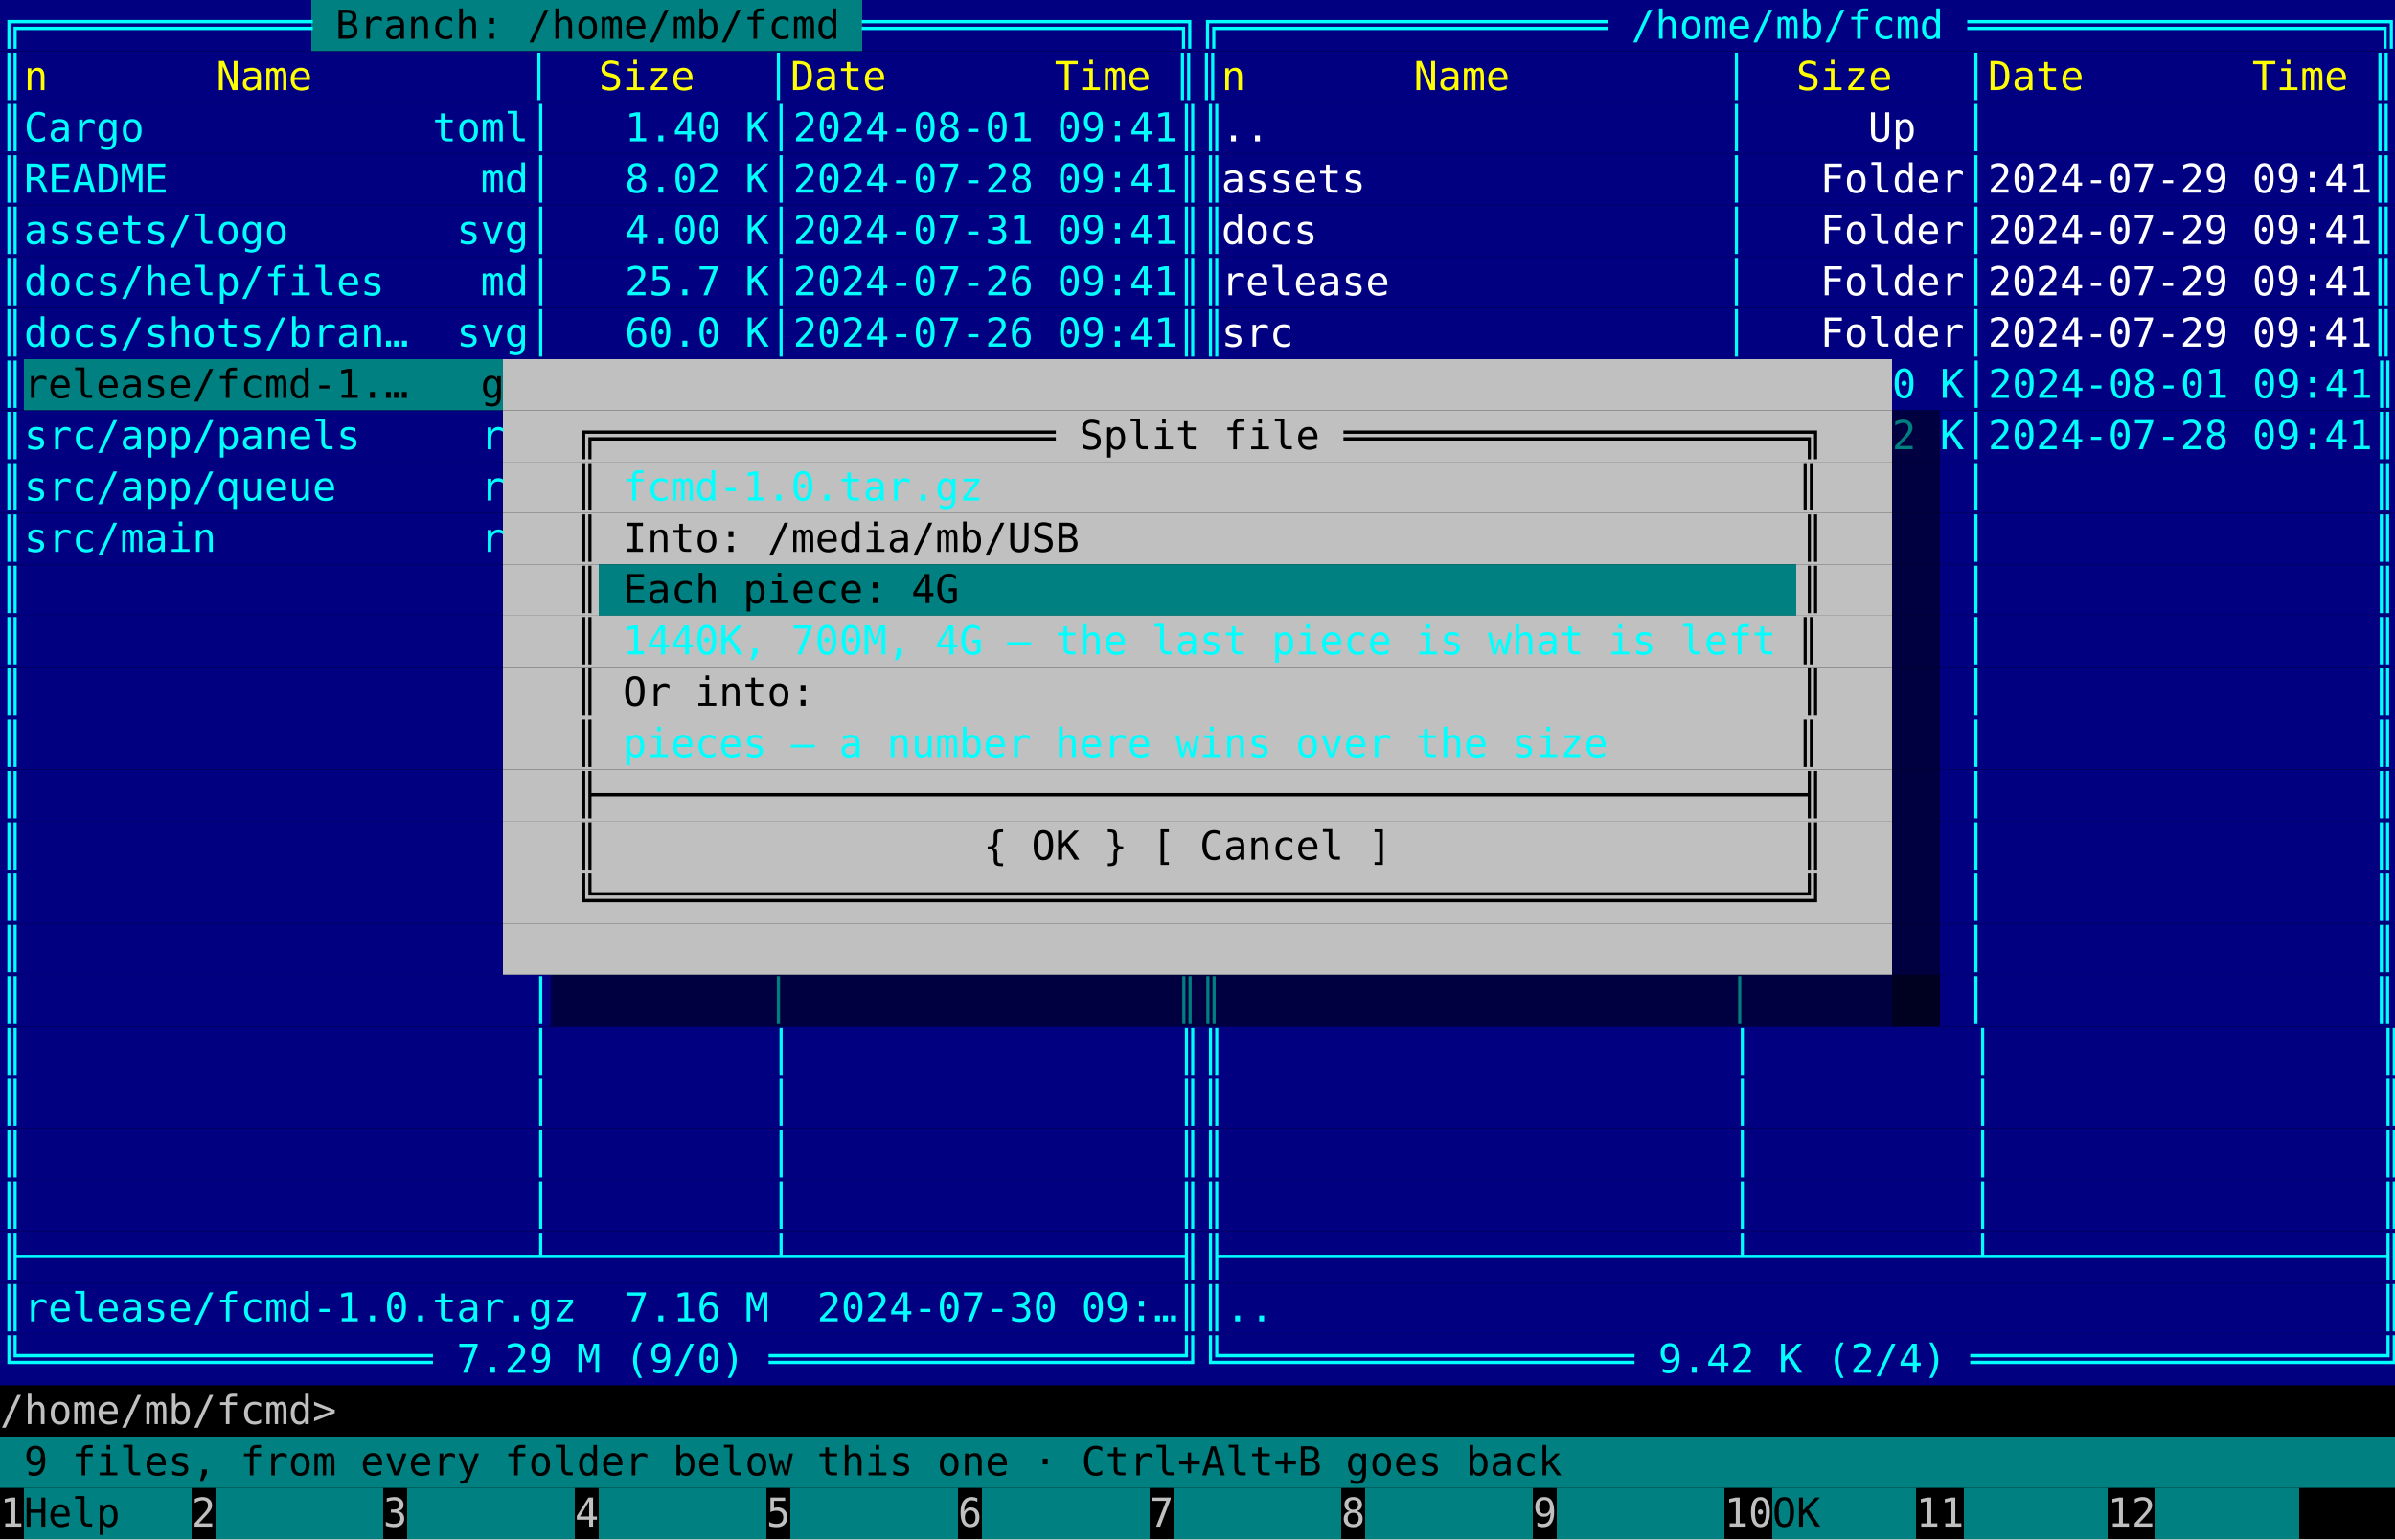
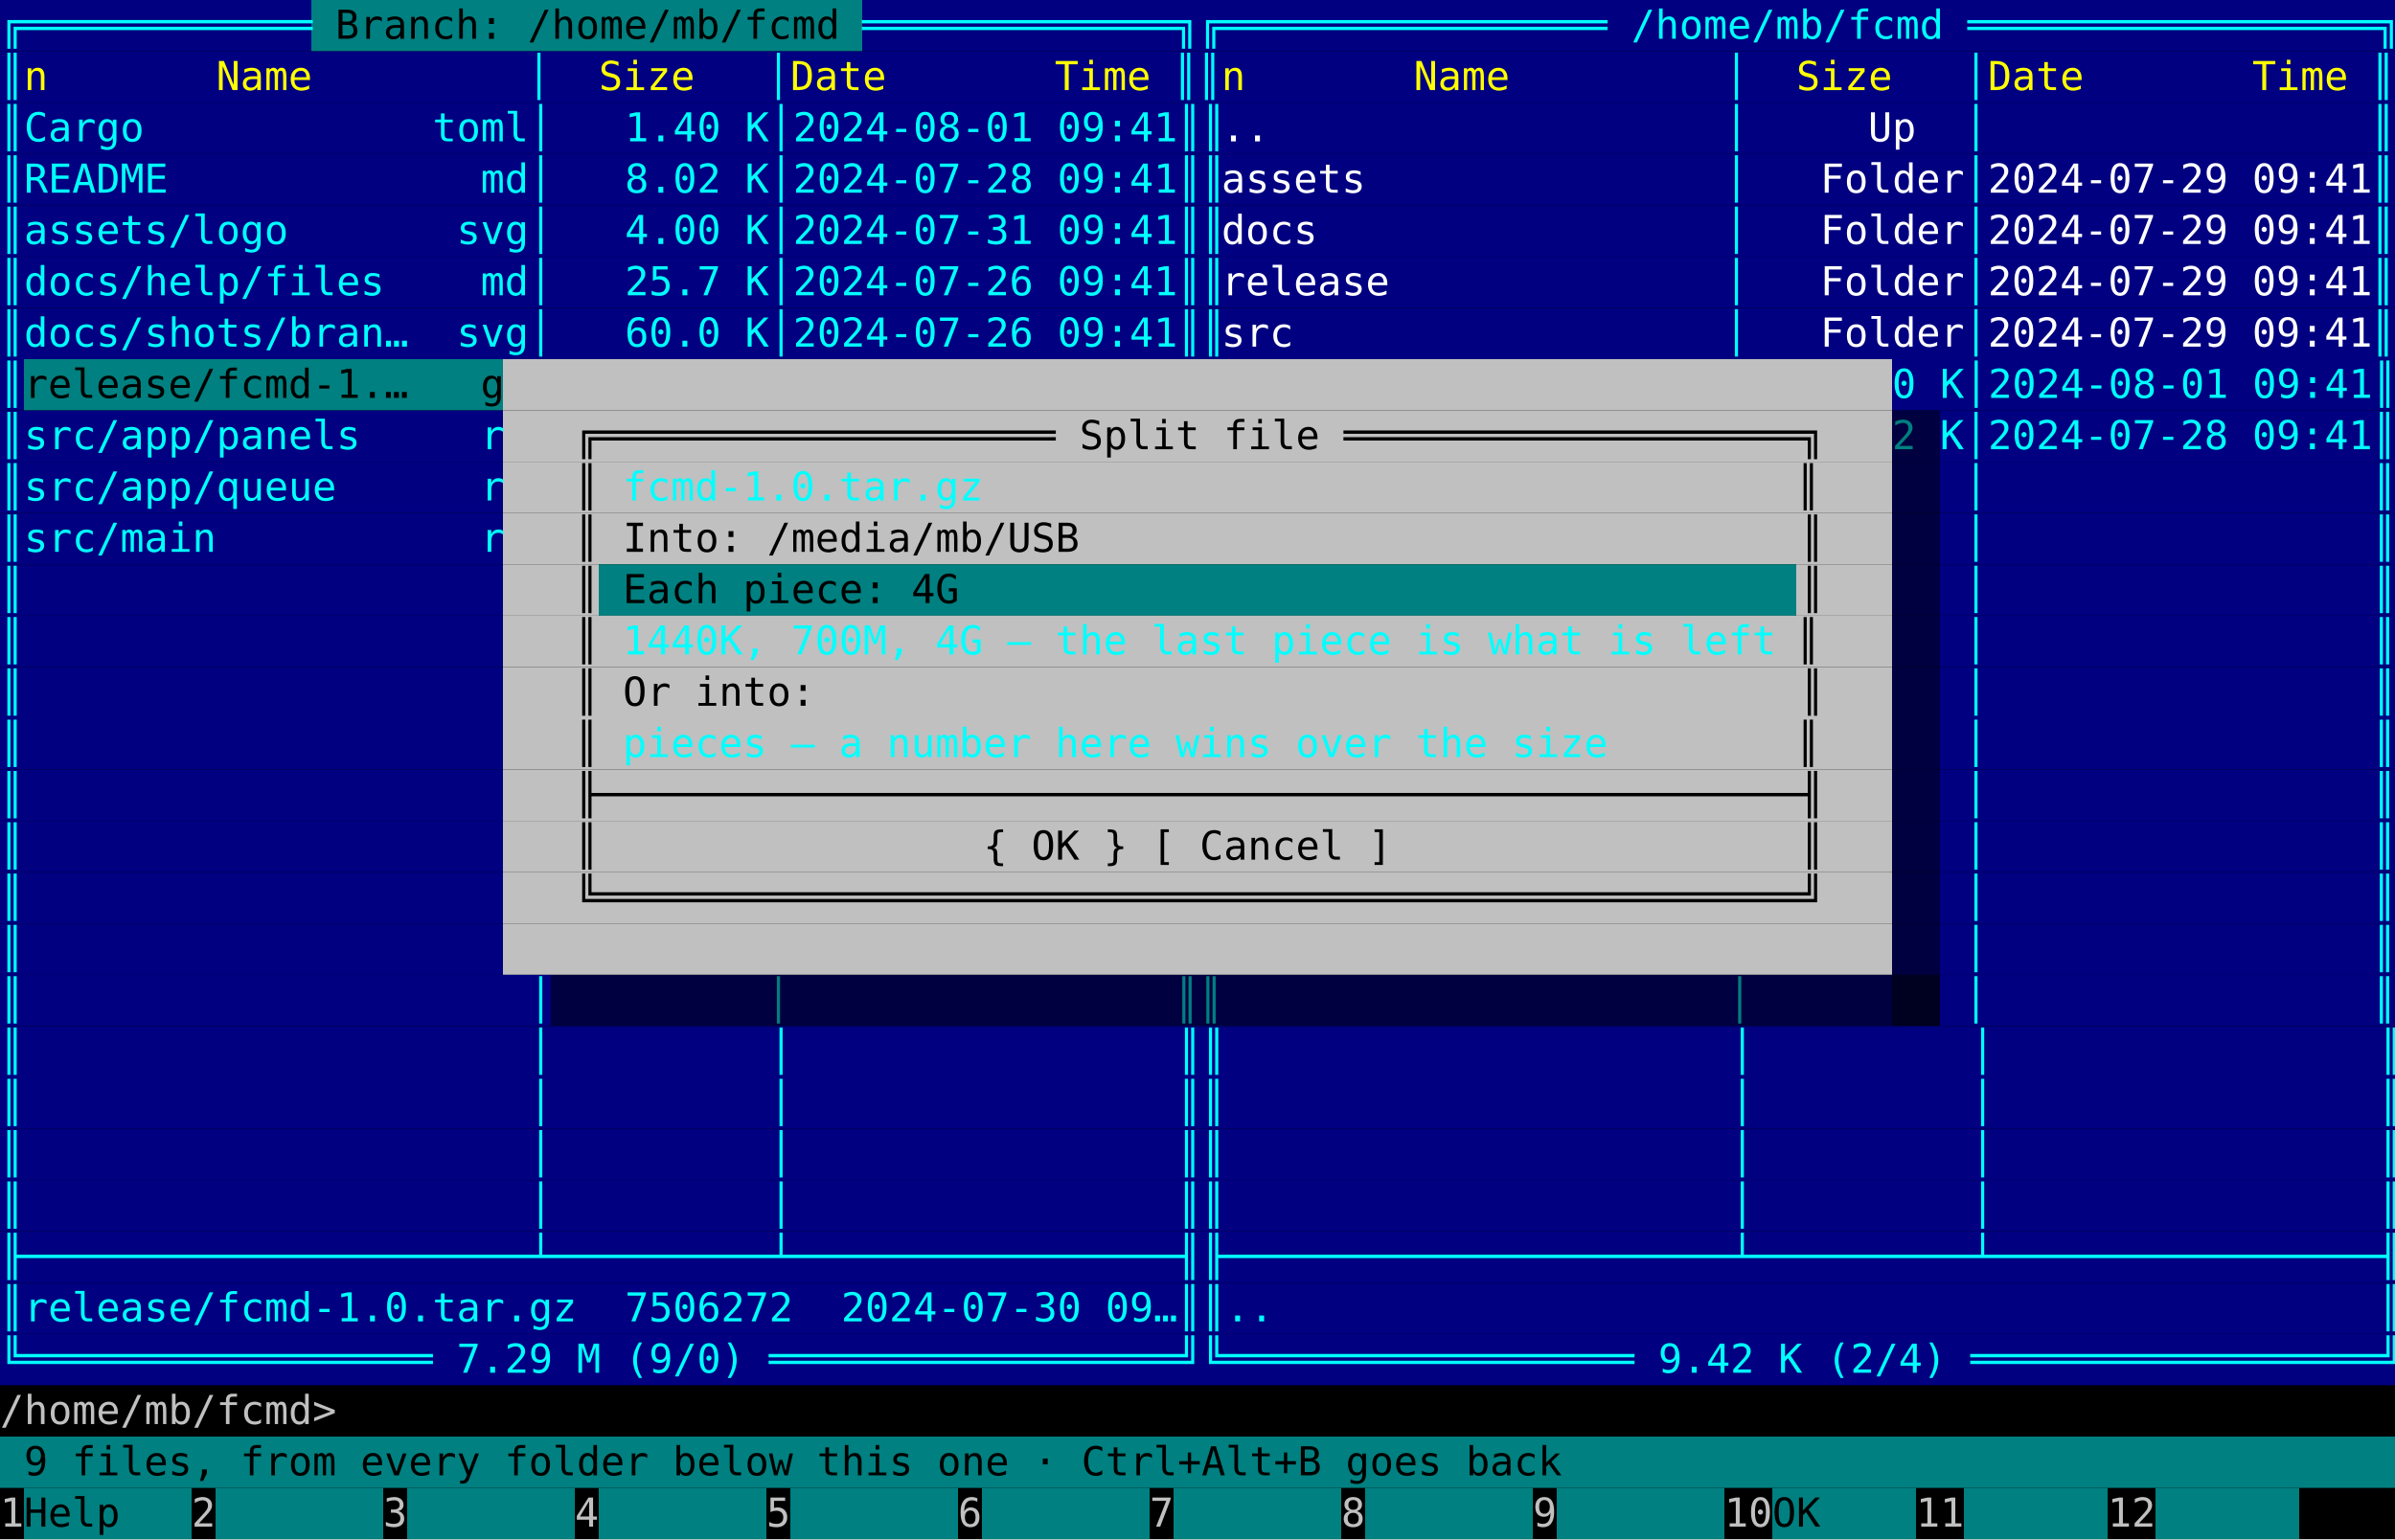
<svg xmlns="http://www.w3.org/2000/svg" viewBox="0 0 840 540" width="840" height="540" font-family="ui-monospace, 'DejaVu Sans Mono', 'Cascadia Mono', Menlo, Consolas, monospace" font-size="14">
  <rect width="840" height="540" fill="#000000" />
  <rect x="0.0" y="0.0" width="109.2" height="18" fill="#000080" />
  <rect x="109.2" y="0.0" width="193.2" height="18" fill="#008080" />
  <rect x="302.4" y="0.0" width="537.6" height="18" fill="#000080" />
  <text xml:space="preserve" x="0.0 8.4 16.8 25.2 33.6 42.0 50.4 58.8 67.2 75.6 84.0 92.4 100.8" y="13.6" fill="#00ffff">╔════════════</text>
  <text xml:space="preserve" x="117.6 126.0 134.4 142.8 151.2 159.6 168.0 176.4 184.8 193.2 201.6 210.0 218.4 226.8 235.2 243.6 252.0 260.4 268.8 277.2 285.6" y="13.6" fill="#000000">Branch: /home/mb/fcmd</text>
  <text xml:space="preserve" x="302.4 310.8 319.2 327.6 336.0 344.4 352.8 361.2 369.6 378.0 386.4 394.8 403.2 411.6 420.0 428.4 436.8 445.2 453.6 462.0 470.4 478.8 487.2 495.6 504.0 512.4 520.8 529.2 537.6 546.0 554.4 562.8 571.2 579.6 588.0 596.4 604.8 613.2 621.6 630.0 638.4 646.8 655.2 663.6 672.0 680.4 688.8 697.2 705.6 714.0 722.4 730.8 739.2 747.6 756.0 764.4 772.8 781.2 789.6 798.0 806.4 814.8 823.2 831.6" y="13.6" fill="#00ffff">═════════════╗╔════════════════ /home/mb/fcmd ═════════════════╗</text>
  <rect x="0.0" y="18.0" width="840.0" height="18" fill="#000080" />
  <text xml:space="preserve" x="0.0" y="31.6" fill="#00ffff">║</text>
  <text xml:space="preserve" x="8.4 16.8 25.2 33.6 42.0 50.4 58.8 67.2 75.6 84.0 92.4 100.8" y="31.6" fill="#ffff00">n       Name</text>
  <text xml:space="preserve" x="184.8" y="31.6" fill="#00ffff">│</text>
  <text xml:space="preserve" x="210.0 218.4 226.8 235.2" y="31.6" fill="#ffff00">Size</text>
  <text xml:space="preserve" x="268.8" y="31.6" fill="#00ffff">│</text>
  <text xml:space="preserve" x="277.2 285.6 294.0 302.4 310.8 319.2 327.6 336.0 344.4 352.8 361.2 369.6 378.0 386.4 394.8" y="31.6" fill="#ffff00">Date       Time</text>
  <text xml:space="preserve" x="411.6 420.0" y="31.6" fill="#00ffff">║║</text>
  <text xml:space="preserve" x="428.4 436.8 445.2 453.6 462.0 470.4 478.8 487.2 495.6 504.0 512.4 520.8" y="31.6" fill="#ffff00">n       Name</text>
  <text xml:space="preserve" x="604.8" y="31.6" fill="#00ffff">│</text>
  <text xml:space="preserve" x="630.0 638.4 646.8 655.2" y="31.6" fill="#ffff00">Size</text>
  <text xml:space="preserve" x="688.8" y="31.6" fill="#00ffff">│</text>
  <text xml:space="preserve" x="697.2 705.6 714.0 722.4 730.8 739.2 747.6 756.0 764.4 772.8 781.2 789.6 798.0 806.4 814.8" y="31.6" fill="#ffff00">Date       Time</text>
  <text xml:space="preserve" x="831.6" y="31.6" fill="#00ffff">║</text>
  <rect x="0.0" y="36.0" width="840.0" height="18" fill="#000080" />
  <text xml:space="preserve" x="0.0 8.4 16.8 25.2 33.6 42.0 50.4 58.8 67.2 75.6 84.0 92.4 100.8 109.2 117.6 126.0 134.4 142.8 151.2 159.6 168.0 176.4 184.8 193.2 201.6 210.0 218.4 226.8 235.2 243.6 252.0 260.4 268.8 277.2 285.6 294.0 302.4 310.8 319.2 327.6 336.0 344.4 352.8 361.2 369.6 378.0 386.4 394.8 403.2 411.6 420.0" y="49.6" fill="#00ffff">║Cargo            toml│   1.40 K│2024-08-01 09:41║║</text>
  <text xml:space="preserve" x="428.4 436.8" y="49.6" fill="#ffffff">..</text>
  <text xml:space="preserve" x="604.8" y="49.6" fill="#00ffff">│</text>
  <text xml:space="preserve" x="655.2 663.6" y="49.6" fill="#ffffff">Up</text>
  <text xml:space="preserve" x="688.8" y="49.6" fill="#00ffff">│</text>
  <text xml:space="preserve" x="831.6" y="49.6" fill="#00ffff">║</text>
  <rect x="0.0" y="54.0" width="840.0" height="18" fill="#000080" />
  <text xml:space="preserve" x="0.0 8.4 16.8 25.2 33.6 42.0 50.4 58.8 67.2 75.6 84.0 92.4 100.8 109.2 117.6 126.0 134.4 142.8 151.2 159.6 168.0 176.4 184.8 193.2 201.6 210.0 218.4 226.8 235.2 243.6 252.0 260.4 268.8 277.2 285.6 294.0 302.4 310.8 319.2 327.6 336.0 344.4 352.8 361.2 369.6 378.0 386.4 394.8 403.2 411.6 420.0" y="67.6" fill="#00ffff">║README             md│   8.02 K│2024-07-28 09:41║║</text>
  <text xml:space="preserve" x="428.4 436.8 445.2 453.6 462.0 470.4" y="67.6" fill="#ffffff">assets</text>
  <text xml:space="preserve" x="604.8" y="67.6" fill="#00ffff">│</text>
  <text xml:space="preserve" x="638.4 646.8 655.2 663.6 672.0 680.4" y="67.6" fill="#ffffff">Folder</text>
  <text xml:space="preserve" x="688.8" y="67.6" fill="#00ffff">│</text>
  <text xml:space="preserve" x="697.2 705.6 714.0 722.4 730.8 739.2 747.6 756.0 764.4 772.8 781.2 789.6 798.0 806.4 814.8 823.2" y="67.6" fill="#ffffff">2024-07-29 09:41</text>
  <text xml:space="preserve" x="831.6" y="67.6" fill="#00ffff">║</text>
  <rect x="0.0" y="72.0" width="840.0" height="18" fill="#000080" />
  <text xml:space="preserve" x="0.0 8.4 16.8 25.2 33.6 42.0 50.4 58.8 67.2 75.6 84.0 92.4 100.8 109.2 117.6 126.0 134.4 142.8 151.2 159.6 168.0 176.4 184.8 193.2 201.6 210.0 218.4 226.8 235.2 243.6 252.0 260.4 268.8 277.2 285.6 294.0 302.4 310.8 319.2 327.6 336.0 344.4 352.8 361.2 369.6 378.0 386.4 394.8 403.2 411.6 420.0" y="85.6" fill="#00ffff">║assets/logo       svg│   4.00 K│2024-07-31 09:41║║</text>
  <text xml:space="preserve" x="428.4 436.8 445.2 453.6" y="85.6" fill="#ffffff">docs</text>
  <text xml:space="preserve" x="604.8" y="85.6" fill="#00ffff">│</text>
  <text xml:space="preserve" x="638.4 646.8 655.2 663.6 672.0 680.4" y="85.6" fill="#ffffff">Folder</text>
  <text xml:space="preserve" x="688.8" y="85.6" fill="#00ffff">│</text>
  <text xml:space="preserve" x="697.2 705.6 714.0 722.4 730.8 739.2 747.6 756.0 764.4 772.8 781.2 789.6 798.0 806.4 814.8 823.2" y="85.6" fill="#ffffff">2024-07-29 09:41</text>
  <text xml:space="preserve" x="831.6" y="85.6" fill="#00ffff">║</text>
  <rect x="0.0" y="90.0" width="840.0" height="18" fill="#000080" />
  <text xml:space="preserve" x="0.0 8.4 16.8 25.2 33.6 42.0 50.4 58.8 67.2 75.6 84.0 92.4 100.8 109.2 117.6 126.0 134.4 142.8 151.2 159.6 168.0 176.4 184.8 193.2 201.6 210.0 218.4 226.8 235.2 243.6 252.0 260.4 268.8 277.2 285.6 294.0 302.4 310.8 319.2 327.6 336.0 344.4 352.8 361.2 369.6 378.0 386.4 394.8 403.2 411.6 420.0" y="103.6" fill="#00ffff">║docs/help/files    md│   25.7 K│2024-07-26 09:41║║</text>
  <text xml:space="preserve" x="428.4 436.8 445.2 453.6 462.0 470.4 478.8" y="103.6" fill="#ffffff">release</text>
  <text xml:space="preserve" x="604.8" y="103.6" fill="#00ffff">│</text>
  <text xml:space="preserve" x="638.4 646.8 655.2 663.6 672.0 680.4" y="103.6" fill="#ffffff">Folder</text>
  <text xml:space="preserve" x="688.8" y="103.6" fill="#00ffff">│</text>
  <text xml:space="preserve" x="697.2 705.6 714.0 722.4 730.8 739.2 747.6 756.0 764.4 772.8 781.2 789.6 798.0 806.4 814.8 823.2" y="103.6" fill="#ffffff">2024-07-29 09:41</text>
  <text xml:space="preserve" x="831.6" y="103.6" fill="#00ffff">║</text>
  <rect x="0.0" y="108.0" width="840.0" height="18" fill="#000080" />
  <text xml:space="preserve" x="0.0 8.4 16.8 25.2 33.6 42.0 50.4 58.8 67.2 75.6 84.0 92.4 100.8 109.2 117.6 126.0 134.4 142.8 151.2 159.6 168.0 176.4 184.8 193.2 201.6 210.0 218.4 226.8 235.2 243.6 252.0 260.4 268.8 277.2 285.6 294.0 302.4 310.8 319.2 327.6 336.0 344.4 352.8 361.2 369.6 378.0 386.4 394.8 403.2 411.6 420.0" y="121.6" fill="#00ffff">║docs/shots/bran…  svg│   60.0 K│2024-07-26 09:41║║</text>
  <text xml:space="preserve" x="428.4 436.8 445.2" y="121.6" fill="#ffffff">src</text>
  <text xml:space="preserve" x="604.8" y="121.6" fill="#00ffff">│</text>
  <text xml:space="preserve" x="638.4 646.8 655.2 663.6 672.0 680.4" y="121.6" fill="#ffffff">Folder</text>
  <text xml:space="preserve" x="688.8" y="121.6" fill="#00ffff">│</text>
  <text xml:space="preserve" x="697.2 705.6 714.0 722.4 730.8 739.2 747.6 756.0 764.4 772.8 781.2 789.6 798.0 806.4 814.8 823.2" y="121.6" fill="#ffffff">2024-07-29 09:41</text>
  <text xml:space="preserve" x="831.6" y="121.6" fill="#00ffff">║</text>
  <rect x="0.0" y="126.0" width="8.4" height="18" fill="#000080" />
  <rect x="8.4" y="126.0" width="168.0" height="18" fill="#008080" />
  <rect x="176.4" y="126.0" width="487.2" height="18" fill="#c0c0c0" />
  <rect x="663.6" y="126.0" width="176.4" height="18" fill="#000080" />
  <text xml:space="preserve" x="0.0" y="139.6" fill="#00ffff">║</text>
  <text xml:space="preserve" x="8.4 16.8 25.2 33.6 42.0 50.4 58.8 67.2 75.6 84.0 92.4 100.8 109.2 117.6 126.0 134.4 142.8 151.2 159.6 168.0" y="139.6" fill="#000000">release/fcmd-1.…   g</text>
  <text xml:space="preserve" x="663.6 672.0 680.4 688.8 697.2 705.6 714.0 722.4 730.8 739.2 747.6 756.0 764.4 772.8 781.2 789.6 798.0 806.4 814.8 823.2 831.6" y="139.6" fill="#00ffff">0 K│2024-08-01 09:41║</text>
  <rect x="0.0" y="144.0" width="176.4" height="18" fill="#000080" />
  <rect x="176.4" y="144.0" width="487.2" height="18" fill="#c0c0c0" />
  <rect x="663.6" y="144.0" width="16.8" height="18" fill="#000040" />
  <rect x="680.4" y="144.0" width="159.6" height="18" fill="#000080" />
  <text xml:space="preserve" x="0.0 8.4 16.8 25.2 33.6 42.0 50.4 58.8 67.2 75.6 84.0 92.4 100.8 109.2 117.6 126.0 134.4 142.8 151.2 159.6 168.0" y="157.6" fill="#00ffff">║src/app/panels     r</text>
  <text xml:space="preserve" x="201.6 210.0 218.4 226.8 235.2 243.6 252.0 260.4 268.8 277.2 285.6 294.0 302.4 310.8 319.2 327.6 336.0 344.4 352.8 361.2 369.6 378.0 386.4 394.8 403.2 411.6 420.0 428.4 436.8 445.2 453.6 462.0 470.4 478.8 487.2 495.6 504.0 512.4 520.8 529.2 537.6 546.0 554.4 562.8 571.2 579.6 588.0 596.4 604.8 613.2 621.6 630.0" y="157.6" fill="#000000">╔═══════════════════ Split file ═══════════════════╗</text>
  <text xml:space="preserve" x="663.6" y="157.6" fill="#007f7f">2</text>
  <text xml:space="preserve" x="680.4 688.8 697.2 705.6 714.0 722.4 730.8 739.2 747.6 756.0 764.4 772.8 781.2 789.6 798.0 806.4 814.8 823.2 831.6" y="157.6" fill="#00ffff">K│2024-07-28 09:41║</text>
  <rect x="0.0" y="162.0" width="176.4" height="18" fill="#000080" />
  <rect x="176.4" y="162.0" width="487.2" height="18" fill="#c0c0c0" />
  <rect x="663.6" y="162.0" width="16.8" height="18" fill="#000040" />
  <rect x="680.4" y="162.0" width="159.6" height="18" fill="#000080" />
  <text xml:space="preserve" x="0.0 8.4 16.8 25.2 33.6 42.0 50.4 58.8 67.2 75.6 84.0 92.4 100.8 109.2 117.6 126.0 134.4 142.8 151.2 159.6 168.0" y="175.6" fill="#00ffff">║src/app/queue      r</text>
  <text xml:space="preserve" x="201.6" y="175.6" fill="#000000">║</text>
  <text xml:space="preserve" x="218.4 226.8 235.2 243.6 252.0 260.4 268.8 277.2 285.6 294.0 302.4 310.8 319.2 327.6 336.0" y="175.6" fill="#00ffff">fcmd-1.0.tar.gz</text>
  <text xml:space="preserve" x="630.0" y="175.6" fill="#000000">║</text>
  <text xml:space="preserve" x="688.8 697.2 705.6 714.0 722.4 730.8 739.2 747.6 756.0 764.4 772.8 781.2 789.6 798.0 806.4 814.8 823.2 831.6" y="175.6" fill="#00ffff">│                ║</text>
  <rect x="0.0" y="180.0" width="176.4" height="18" fill="#000080" />
  <rect x="176.4" y="180.0" width="487.2" height="18" fill="#c0c0c0" />
  <rect x="663.6" y="180.0" width="16.8" height="18" fill="#000040" />
  <rect x="680.4" y="180.0" width="159.6" height="18" fill="#000080" />
  <text xml:space="preserve" x="0.0 8.4 16.8 25.2 33.6 42.0 50.4 58.8 67.2 75.6 84.0 92.4 100.8 109.2 117.6 126.0 134.4 142.8 151.2 159.6 168.0" y="193.6" fill="#00ffff">║src/main           r</text>
  <text xml:space="preserve" x="201.6 210.0 218.4 226.8 235.2 243.6 252.0 260.4 268.8 277.2 285.6 294.0 302.4 310.8 319.2 327.6 336.0 344.4 352.8 361.2 369.6 378.0 386.4 394.8 403.2 411.6 420.0 428.4 436.8 445.2 453.6 462.0 470.4 478.8 487.2 495.6 504.0 512.4 520.8 529.2 537.6 546.0 554.4 562.8 571.2 579.6 588.0 596.4 604.8 613.2 621.6 630.0" y="193.6" fill="#000000">║ Into: /media/mb/USB                              ║</text>
  <text xml:space="preserve" x="688.8 697.2 705.6 714.0 722.4 730.8 739.2 747.6 756.0 764.4 772.8 781.2 789.6 798.0 806.4 814.8 823.2 831.6" y="193.6" fill="#00ffff">│                ║</text>
  <rect x="0.0" y="198.0" width="176.4" height="18" fill="#000080" />
  <rect x="176.4" y="198.0" width="33.6" height="18" fill="#c0c0c0" />
  <rect x="210.0" y="198.0" width="420.0" height="18" fill="#008080" />
  <rect x="630.0" y="198.0" width="33.6" height="18" fill="#c0c0c0" />
  <rect x="663.6" y="198.0" width="16.8" height="18" fill="#000040" />
  <rect x="680.4" y="198.0" width="159.6" height="18" fill="#000080" />
  <text xml:space="preserve" x="0.0" y="211.6" fill="#00ffff">║</text>
  <text xml:space="preserve" x="201.6 210.0 218.4 226.8 235.2 243.6 252.0 260.4 268.8 277.2 285.6 294.0 302.4 310.8 319.2 327.6 336.0 344.4 352.8 361.2 369.6 378.0 386.4 394.8 403.2 411.6 420.0 428.4 436.8 445.2 453.6 462.0 470.4 478.8 487.2 495.6 504.0 512.4 520.8 529.2 537.6 546.0 554.4 562.8 571.2 579.6 588.0 596.4 604.8 613.2 621.6 630.0" y="211.6" fill="#000000">║ Each piece: 4G                                   ║</text>
  <text xml:space="preserve" x="688.8 697.2 705.6 714.0 722.4 730.8 739.2 747.6 756.0 764.4 772.8 781.2 789.6 798.0 806.4 814.8 823.2 831.6" y="211.6" fill="#00ffff">│                ║</text>
  <rect x="0.0" y="216.0" width="176.4" height="18" fill="#000080" />
  <rect x="176.4" y="216.0" width="487.2" height="18" fill="#c0c0c0" />
  <rect x="663.6" y="216.0" width="16.8" height="18" fill="#000040" />
  <rect x="680.4" y="216.0" width="159.6" height="18" fill="#000080" />
  <text xml:space="preserve" x="0.0" y="229.6" fill="#00ffff">║</text>
  <text xml:space="preserve" x="201.6" y="229.6" fill="#000000">║</text>
  <text xml:space="preserve" x="218.4 226.8 235.2 243.6 252.0 260.4 268.8 277.2 285.6 294.0 302.4 310.8 319.2 327.6 336.0 344.4 352.8 361.2 369.6 378.0 386.4 394.8 403.2 411.6 420.0 428.4 436.8 445.2 453.6 462.0 470.4 478.8 487.2 495.6 504.0 512.4 520.8 529.2 537.6 546.0 554.4 562.8 571.2 579.6 588.0 596.4 604.8 613.2" y="229.6" fill="#00ffff">1440K, 700M, 4G — the last piece is what is left</text>
  <text xml:space="preserve" x="630.0" y="229.6" fill="#000000">║</text>
  <text xml:space="preserve" x="688.8 697.2 705.6 714.0 722.4 730.8 739.2 747.6 756.0 764.4 772.8 781.2 789.6 798.0 806.4 814.8 823.2 831.6" y="229.6" fill="#00ffff">│                ║</text>
  <rect x="0.0" y="234.0" width="176.4" height="18" fill="#000080" />
  <rect x="176.4" y="234.0" width="487.2" height="18" fill="#c0c0c0" />
  <rect x="663.6" y="234.0" width="16.8" height="18" fill="#000040" />
  <rect x="680.4" y="234.0" width="159.6" height="18" fill="#000080" />
  <text xml:space="preserve" x="0.0" y="247.6" fill="#00ffff">║</text>
  <text xml:space="preserve" x="201.6 210.0 218.4 226.8 235.2 243.6 252.0 260.4 268.8 277.2 285.6 294.0 302.4 310.8 319.2 327.6 336.0 344.4 352.8 361.2 369.6 378.0 386.4 394.8 403.2 411.6 420.0 428.4 436.8 445.2 453.6 462.0 470.4 478.8 487.2 495.6 504.0 512.4 520.8 529.2 537.6 546.0 554.4 562.8 571.2 579.6 588.0 596.4 604.8 613.2 621.6 630.0" y="247.6" fill="#000000">║ Or into:                                         ║</text>
  <text xml:space="preserve" x="688.8 697.2 705.6 714.0 722.4 730.8 739.2 747.6 756.0 764.4 772.8 781.2 789.6 798.0 806.4 814.8 823.2 831.6" y="247.6" fill="#00ffff">│                ║</text>
  <rect x="0.0" y="252.0" width="176.4" height="18" fill="#000080" />
  <rect x="176.4" y="252.0" width="487.2" height="18" fill="#c0c0c0" />
  <rect x="663.6" y="252.0" width="16.8" height="18" fill="#000040" />
  <rect x="680.4" y="252.0" width="159.6" height="18" fill="#000080" />
  <text xml:space="preserve" x="0.0" y="265.6" fill="#00ffff">║</text>
  <text xml:space="preserve" x="201.6" y="265.6" fill="#000000">║</text>
  <text xml:space="preserve" x="218.4 226.8 235.2 243.6 252.0 260.4 268.8 277.2 285.6 294.0 302.4 310.8 319.2 327.6 336.0 344.4 352.8 361.2 369.6 378.0 386.4 394.8 403.2 411.6 420.0 428.4 436.8 445.2 453.6 462.0 470.4 478.8 487.2 495.6 504.0 512.4 520.8 529.2 537.6 546.0 554.4" y="265.6" fill="#00ffff">pieces — a number here wins over the size</text>
  <text xml:space="preserve" x="630.0" y="265.6" fill="#000000">║</text>
  <text xml:space="preserve" x="688.8 697.2 705.6 714.0 722.4 730.8 739.2 747.6 756.0 764.4 772.8 781.2 789.6 798.0 806.4 814.8 823.2 831.6" y="265.6" fill="#00ffff">│                ║</text>
  <rect x="0.0" y="270.0" width="176.4" height="18" fill="#000080" />
  <rect x="176.4" y="270.0" width="487.2" height="18" fill="#c0c0c0" />
  <rect x="663.6" y="270.0" width="16.8" height="18" fill="#000040" />
  <rect x="680.4" y="270.0" width="159.6" height="18" fill="#000080" />
  <text xml:space="preserve" x="0.0" y="283.6" fill="#00ffff">║</text>
  <text xml:space="preserve" x="201.6 210.0 218.4 226.8 235.2 243.6 252.0 260.4 268.8 277.2 285.6 294.0 302.4 310.8 319.2 327.6 336.0 344.4 352.8 361.2 369.6 378.0 386.4 394.8 403.2 411.6 420.0 428.4 436.8 445.2 453.6 462.0 470.4 478.8 487.2 495.6 504.0 512.4 520.8 529.2 537.6 546.0 554.4 562.8 571.2 579.6 588.0 596.4 604.8 613.2 621.6 630.0" y="283.6" fill="#000000">╟──────────────────────────────────────────────────╢</text>
  <text xml:space="preserve" x="688.8 697.2 705.6 714.0 722.4 730.8 739.2 747.6 756.0 764.4 772.8 781.2 789.6 798.0 806.4 814.8 823.2 831.6" y="283.6" fill="#00ffff">│                ║</text>
  <rect x="0.0" y="288.0" width="176.4" height="18" fill="#000080" />
  <rect x="176.4" y="288.0" width="487.2" height="18" fill="#c0c0c0" />
  <rect x="663.6" y="288.0" width="16.8" height="18" fill="#000040" />
  <rect x="680.4" y="288.0" width="159.6" height="18" fill="#000080" />
  <text xml:space="preserve" x="0.0" y="301.6" fill="#00ffff">║</text>
  <text xml:space="preserve" x="201.6 210.0 218.4 226.8 235.2 243.6 252.0 260.4 268.8 277.2 285.6 294.0 302.4 310.8 319.2 327.6 336.0 344.4 352.8 361.2 369.6 378.0 386.4 394.8 403.2 411.6 420.0 428.4 436.8 445.2 453.6 462.0 470.4 478.8 487.2 495.6 504.0 512.4 520.8 529.2 537.6 546.0 554.4 562.8 571.2 579.6 588.0 596.4 604.8 613.2 621.6 630.0" y="301.6" fill="#000000">║                { OK } [ Cancel ]                 ║</text>
  <text xml:space="preserve" x="688.8 697.2 705.6 714.0 722.4 730.8 739.2 747.6 756.0 764.4 772.8 781.2 789.6 798.0 806.4 814.8 823.2 831.6" y="301.6" fill="#00ffff">│                ║</text>
  <rect x="0.0" y="306.0" width="176.4" height="18" fill="#000080" />
  <rect x="176.4" y="306.0" width="487.2" height="18" fill="#c0c0c0" />
  <rect x="663.6" y="306.0" width="16.8" height="18" fill="#000040" />
  <rect x="680.4" y="306.0" width="159.6" height="18" fill="#000080" />
  <text xml:space="preserve" x="0.0" y="319.6" fill="#00ffff">║</text>
  <text xml:space="preserve" x="201.6 210.0 218.4 226.8 235.2 243.6 252.0 260.4 268.8 277.2 285.6 294.0 302.4 310.8 319.2 327.6 336.0 344.4 352.8 361.2 369.6 378.0 386.4 394.8 403.2 411.6 420.0 428.4 436.8 445.2 453.6 462.0 470.4 478.8 487.2 495.6 504.0 512.4 520.8 529.2 537.6 546.0 554.4 562.8 571.2 579.6 588.0 596.4 604.8 613.2 621.6 630.0" y="319.6" fill="#000000">╚══════════════════════════════════════════════════╝</text>
  <text xml:space="preserve" x="688.8 697.2 705.6 714.0 722.4 730.8 739.2 747.6 756.0 764.4 772.8 781.2 789.6 798.0 806.4 814.8 823.2 831.6" y="319.6" fill="#00ffff">│                ║</text>
  <rect x="0.0" y="324.0" width="176.4" height="18" fill="#000080" />
  <rect x="176.4" y="324.0" width="487.2" height="18" fill="#c0c0c0" />
  <rect x="663.6" y="324.0" width="16.8" height="18" fill="#000040" />
  <rect x="680.4" y="324.0" width="159.6" height="18" fill="#000080" />
  <text xml:space="preserve" x="0.0" y="337.6" fill="#00ffff">║</text>
  <text xml:space="preserve" x="688.8 697.2 705.6 714.0 722.4 730.8 739.2 747.6 756.0 764.4 772.8 781.2 789.6 798.0 806.4 814.8 823.2 831.6" y="337.6" fill="#00ffff">│                ║</text>
  <rect x="0.0" y="342.0" width="193.2" height="18" fill="#000080" />
  <rect x="193.2" y="342.0" width="470.4" height="18" fill="#000040" />
  <rect x="663.6" y="342.0" width="16.8" height="18" fill="#000020" />
  <rect x="680.4" y="342.0" width="159.6" height="18" fill="#000080" />
  <text xml:space="preserve" x="0.0 8.4 16.8 25.2 33.6 42.0 50.4 58.8 67.2 75.6 84.0 92.4 100.8 109.2 117.6 126.0 134.4 142.8 151.2 159.6 168.0 176.4 184.8" y="355.6" fill="#00ffff">║                     │</text>
  <text xml:space="preserve" x="268.8 277.2 285.6 294.0 302.4 310.8 319.2 327.6 336.0 344.4 352.8 361.2 369.6 378.0 386.4 394.8 403.2 411.6 420.0 428.4 436.8 445.2 453.6 462.0 470.4 478.8 487.2 495.6 504.0 512.4 520.8 529.2 537.6 546.0 554.4 562.8 571.2 579.6 588.0 596.4 604.8" y="355.6" fill="#007f7f">│                ║║                     │</text>
  <text xml:space="preserve" x="688.8 697.2 705.6 714.0 722.4 730.8 739.2 747.6 756.0 764.4 772.8 781.2 789.6 798.0 806.4 814.8 823.2 831.6" y="355.6" fill="#00ffff">│                ║</text>
  <rect x="0.0" y="360.0" width="840.0" height="18" fill="#000080" />
  <text xml:space="preserve" x="0.0 8.4 16.8 25.2 33.6 42.0 50.4 58.8 67.2 75.6 84.0 92.4 100.8 109.2 117.6 126.0 134.4 142.8 151.2 159.6 168.0 176.4 184.8 193.2 201.6 210.0 218.4 226.8 235.2 243.6 252.0 260.4 268.8 277.2 285.6 294.0 302.4 310.8 319.2 327.6 336.0 344.4 352.8 361.2 369.6 378.0 386.4 394.8 403.2 411.6 420.0 428.4 436.8 445.2 453.6 462.0 470.4 478.8 487.2 495.6 504.0 512.4 520.8 529.2 537.6 546.0 554.4 562.8 571.2 579.6 588.0 596.4 604.8 613.2 621.6 630.0 638.4 646.8 655.2 663.6 672.0 680.4 688.8 697.2 705.6 714.0 722.4 730.8 739.2 747.6 756.0 764.4 772.8 781.2 789.6 798.0 806.4 814.8 823.2 831.6" y="373.6" fill="#00ffff">║                     │         │                ║║                     │         │                ║</text>
  <rect x="0.0" y="378.0" width="840.0" height="18" fill="#000080" />
  <text xml:space="preserve" x="0.0 8.4 16.8 25.2 33.6 42.0 50.4 58.8 67.2 75.6 84.0 92.4 100.8 109.2 117.6 126.0 134.4 142.8 151.2 159.6 168.0 176.4 184.8 193.2 201.6 210.0 218.4 226.8 235.2 243.6 252.0 260.4 268.8 277.2 285.6 294.0 302.4 310.8 319.2 327.6 336.0 344.4 352.8 361.2 369.6 378.0 386.4 394.8 403.2 411.6 420.0 428.4 436.8 445.2 453.6 462.0 470.4 478.8 487.2 495.6 504.0 512.4 520.8 529.2 537.6 546.0 554.4 562.8 571.2 579.6 588.0 596.4 604.8 613.2 621.6 630.0 638.4 646.8 655.2 663.6 672.0 680.4 688.8 697.2 705.6 714.0 722.4 730.8 739.2 747.6 756.0 764.4 772.8 781.2 789.6 798.0 806.4 814.8 823.2 831.6" y="391.6" fill="#00ffff">║                     │         │                ║║                     │         │                ║</text>
  <rect x="0.0" y="396.0" width="840.0" height="18" fill="#000080" />
  <text xml:space="preserve" x="0.0 8.4 16.8 25.2 33.6 42.0 50.4 58.8 67.2 75.6 84.0 92.4 100.8 109.2 117.6 126.0 134.4 142.8 151.2 159.6 168.0 176.4 184.8 193.2 201.6 210.0 218.4 226.8 235.2 243.6 252.0 260.4 268.8 277.2 285.6 294.0 302.4 310.8 319.2 327.6 336.0 344.4 352.8 361.2 369.6 378.0 386.4 394.8 403.2 411.6 420.0 428.4 436.8 445.2 453.6 462.0 470.4 478.8 487.2 495.6 504.0 512.4 520.8 529.2 537.6 546.0 554.4 562.8 571.2 579.6 588.0 596.4 604.8 613.2 621.6 630.0 638.4 646.8 655.2 663.6 672.0 680.4 688.8 697.2 705.6 714.0 722.4 730.8 739.2 747.6 756.0 764.4 772.8 781.2 789.6 798.0 806.4 814.8 823.2 831.6" y="409.6" fill="#00ffff">║                     │         │                ║║                     │         │                ║</text>
  <rect x="0.0" y="414.0" width="840.0" height="18" fill="#000080" />
  <text xml:space="preserve" x="0.0 8.4 16.8 25.2 33.6 42.0 50.4 58.8 67.2 75.6 84.0 92.4 100.8 109.2 117.6 126.0 134.4 142.8 151.2 159.6 168.0 176.4 184.8 193.2 201.6 210.0 218.4 226.8 235.2 243.6 252.0 260.4 268.8 277.2 285.6 294.0 302.4 310.8 319.2 327.6 336.0 344.4 352.8 361.2 369.6 378.0 386.4 394.8 403.2 411.6 420.0 428.4 436.8 445.2 453.6 462.0 470.4 478.8 487.2 495.6 504.0 512.4 520.8 529.2 537.6 546.0 554.4 562.8 571.2 579.6 588.0 596.4 604.8 613.2 621.6 630.0 638.4 646.8 655.2 663.6 672.0 680.4 688.8 697.2 705.6 714.0 722.4 730.8 739.2 747.6 756.0 764.4 772.8 781.2 789.6 798.0 806.4 814.8 823.2 831.6" y="427.6" fill="#00ffff">║                     │         │                ║║                     │         │                ║</text>
  <rect x="0.0" y="432.0" width="840.0" height="18" fill="#000080" />
  <text xml:space="preserve" x="0.0 8.4 16.8 25.2 33.6 42.0 50.4 58.8 67.2 75.6 84.0 92.4 100.8 109.2 117.6 126.0 134.4 142.8 151.2 159.6 168.0 176.4 184.8 193.2 201.6 210.0 218.4 226.8 235.2 243.6 252.0 260.4 268.8 277.2 285.6 294.0 302.4 310.8 319.2 327.6 336.0 344.4 352.8 361.2 369.6 378.0 386.4 394.8 403.2 411.6 420.0 428.4 436.8 445.2 453.6 462.0 470.4 478.8 487.2 495.6 504.0 512.4 520.8 529.2 537.6 546.0 554.4 562.8 571.2 579.6 588.0 596.4 604.8 613.2 621.6 630.0 638.4 646.8 655.2 663.6 672.0 680.4 688.8 697.2 705.6 714.0 722.4 730.8 739.2 747.6 756.0 764.4 772.8 781.2 789.6 798.0 806.4 814.8 823.2 831.6" y="445.6" fill="#00ffff">╟─────────────────────┴─────────┴────────────────╢╟─────────────────────┴─────────┴────────────────╢</text>
  <rect x="0.0" y="450.0" width="840.0" height="18" fill="#000080" />
-   <text xml:space="preserve" x="0.0 8.4 16.8 25.2 33.6 42.0 50.4 58.8 67.2 75.6 84.0 92.4 100.8 109.2 117.6 126.0 134.4 142.8 151.2 159.6 168.0 176.4 184.8 193.2 201.6 210.0 218.4 226.8 235.2 243.6 252.0 260.4 268.8 277.2 285.6 294.0 302.4 310.8 319.2 327.6 336.0 344.4 352.8 361.2 369.6 378.0 386.4 394.8 403.2 411.6 420.0 428.4 436.8 445.2 453.6 462.0 470.4 478.8 487.2 495.6 504.0 512.4 520.8 529.2 537.6 546.0 554.4 562.8 571.2 579.6 588.0 596.4 604.8 613.2 621.6 630.0 638.4 646.8 655.2 663.6 672.0 680.4 688.8 697.2 705.6 714.0 722.4 730.8 739.2 747.6 756.0 764.4 772.8 781.2 789.6 798.0 806.4 814.8 823.2 831.6" y="463.6" fill="#00ffff">║release/fcmd-1.0.tar.gz  7.16 M  2024-07-30 09:…║║..                                              ║</text>
+   <text xml:space="preserve" x="0.0 8.4 16.8 25.2 33.6 42.0 50.4 58.8 67.2 75.6 84.0 92.4 100.8 109.2 117.6 126.0 134.4 142.8 151.2 159.6 168.0 176.4 184.8 193.2 201.6 210.0 218.4 226.8 235.2 243.6 252.0 260.4 268.8 277.2 285.6 294.0 302.4 310.8 319.2 327.6 336.0 344.4 352.8 361.2 369.6 378.0 386.4 394.8 403.2 411.6 420.0 428.4 436.8 445.2 453.6 462.0 470.4 478.8 487.2 495.6 504.0 512.4 520.8 529.2 537.6 546.0 554.4 562.8 571.2 579.6 588.0 596.4 604.8 613.2 621.6 630.0 638.4 646.8 655.2 663.6 672.0 680.4 688.8 697.2 705.6 714.0 722.4 730.8 739.2 747.6 756.0 764.4 772.8 781.2 789.6 798.0 806.4 814.8 823.2 831.6" y="463.6" fill="#00ffff">║release/fcmd-1.0.tar.gz  7506272  2024-07-30 09…║║..                                              ║</text>
  <rect x="0.0" y="468.0" width="840.0" height="18" fill="#000080" />
  <text xml:space="preserve" x="0.0 8.4 16.8 25.2 33.6 42.0 50.4 58.8 67.2 75.6 84.0 92.4 100.8 109.2 117.6 126.0 134.4 142.8 151.2 159.6 168.0 176.4 184.8 193.2 201.6 210.0 218.4 226.8 235.2 243.6 252.0 260.4 268.8 277.2 285.6 294.0 302.4 310.8 319.2 327.6 336.0 344.4 352.8 361.2 369.6 378.0 386.4 394.8 403.2 411.6 420.0 428.4 436.8 445.2 453.6 462.0 470.4 478.8 487.2 495.6 504.0 512.4 520.8 529.2 537.6 546.0 554.4 562.8 571.2 579.6 588.0 596.4 604.8 613.2 621.6 630.0 638.4 646.8 655.2 663.6 672.0 680.4 688.8 697.2 705.6 714.0 722.4 730.8 739.2 747.6 756.0 764.4 772.8 781.2 789.6 798.0 806.4 814.8 823.2 831.6" y="481.6" fill="#00ffff">╚═════════════════ 7.29 M (9/0) ═════════════════╝╚═════════════════ 9.42 K (2/4) ═════════════════╝</text>
  <text xml:space="preserve" x="0.0 8.4 16.8 25.2 33.6 42.0 50.4 58.8 67.2 75.6 84.0 92.4 100.8 109.2" y="499.6" fill="#c0c0c0">/home/mb/fcmd&gt;</text>
  <rect x="0.0" y="504.0" width="840.0" height="18" fill="#008080" />
  <text xml:space="preserve" x="8.4 16.8 25.2 33.6 42.0 50.4 58.8 67.2 75.6 84.0 92.4 100.8 109.2 117.6 126.0 134.4 142.8 151.2 159.6 168.0 176.4 184.8 193.2 201.6 210.0 218.4 226.8 235.2 243.6 252.0 260.4 268.8 277.2 285.6 294.0 302.4 310.8 319.2 327.6 336.0 344.4 352.8 361.2 369.6 378.0 386.4 394.8 403.2 411.6 420.0 428.4 436.8 445.2 453.6 462.0 470.4 478.8 487.2 495.6 504.0 512.4 520.8 529.2 537.6" y="517.6" fill="#000000">9 files, from every folder below this one · Ctrl+Alt+B goes back</text>
  <rect x="8.4" y="522.0" width="58.8" height="18" fill="#008080" />
  <rect x="75.6" y="522.0" width="58.8" height="18" fill="#008080" />
  <rect x="142.8" y="522.0" width="58.8" height="18" fill="#008080" />
  <rect x="210.0" y="522.0" width="58.8" height="18" fill="#008080" />
  <rect x="277.2" y="522.0" width="58.8" height="18" fill="#008080" />
  <rect x="344.4" y="522.0" width="58.8" height="18" fill="#008080" />
  <rect x="411.6" y="522.0" width="58.8" height="18" fill="#008080" />
  <rect x="478.8" y="522.0" width="58.8" height="18" fill="#008080" />
  <rect x="546.0" y="522.0" width="58.8" height="18" fill="#008080" />
  <rect x="621.6" y="522.0" width="50.4" height="18" fill="#008080" />
  <rect x="688.8" y="522.0" width="50.4" height="18" fill="#008080" />
  <rect x="756.0" y="522.0" width="50.4" height="18" fill="#008080" />
  <text xml:space="preserve" x="0.0" y="535.6" fill="#c0c0c0">1</text>
  <text xml:space="preserve" x="8.4 16.8 25.2 33.6" y="535.6" fill="#000000">Help</text>
  <text xml:space="preserve" x="67.2" y="535.6" fill="#c0c0c0">2</text>
  <text xml:space="preserve" x="134.4" y="535.6" fill="#c0c0c0">3</text>
  <text xml:space="preserve" x="201.6" y="535.6" fill="#c0c0c0">4</text>
  <text xml:space="preserve" x="268.8" y="535.6" fill="#c0c0c0">5</text>
  <text xml:space="preserve" x="336.0" y="535.6" fill="#c0c0c0">6</text>
  <text xml:space="preserve" x="403.2" y="535.6" fill="#c0c0c0">7</text>
  <text xml:space="preserve" x="470.4" y="535.6" fill="#c0c0c0">8</text>
  <text xml:space="preserve" x="537.6" y="535.6" fill="#c0c0c0">9</text>
  <text xml:space="preserve" x="604.8 613.2" y="535.6" fill="#c0c0c0">10</text>
  <text xml:space="preserve" x="621.6 630.0" y="535.6" fill="#000000">OK</text>
  <text xml:space="preserve" x="672.0 680.4" y="535.6" fill="#c0c0c0">11</text>
  <text xml:space="preserve" x="739.2 747.6" y="535.6" fill="#c0c0c0">12</text>
</svg>
